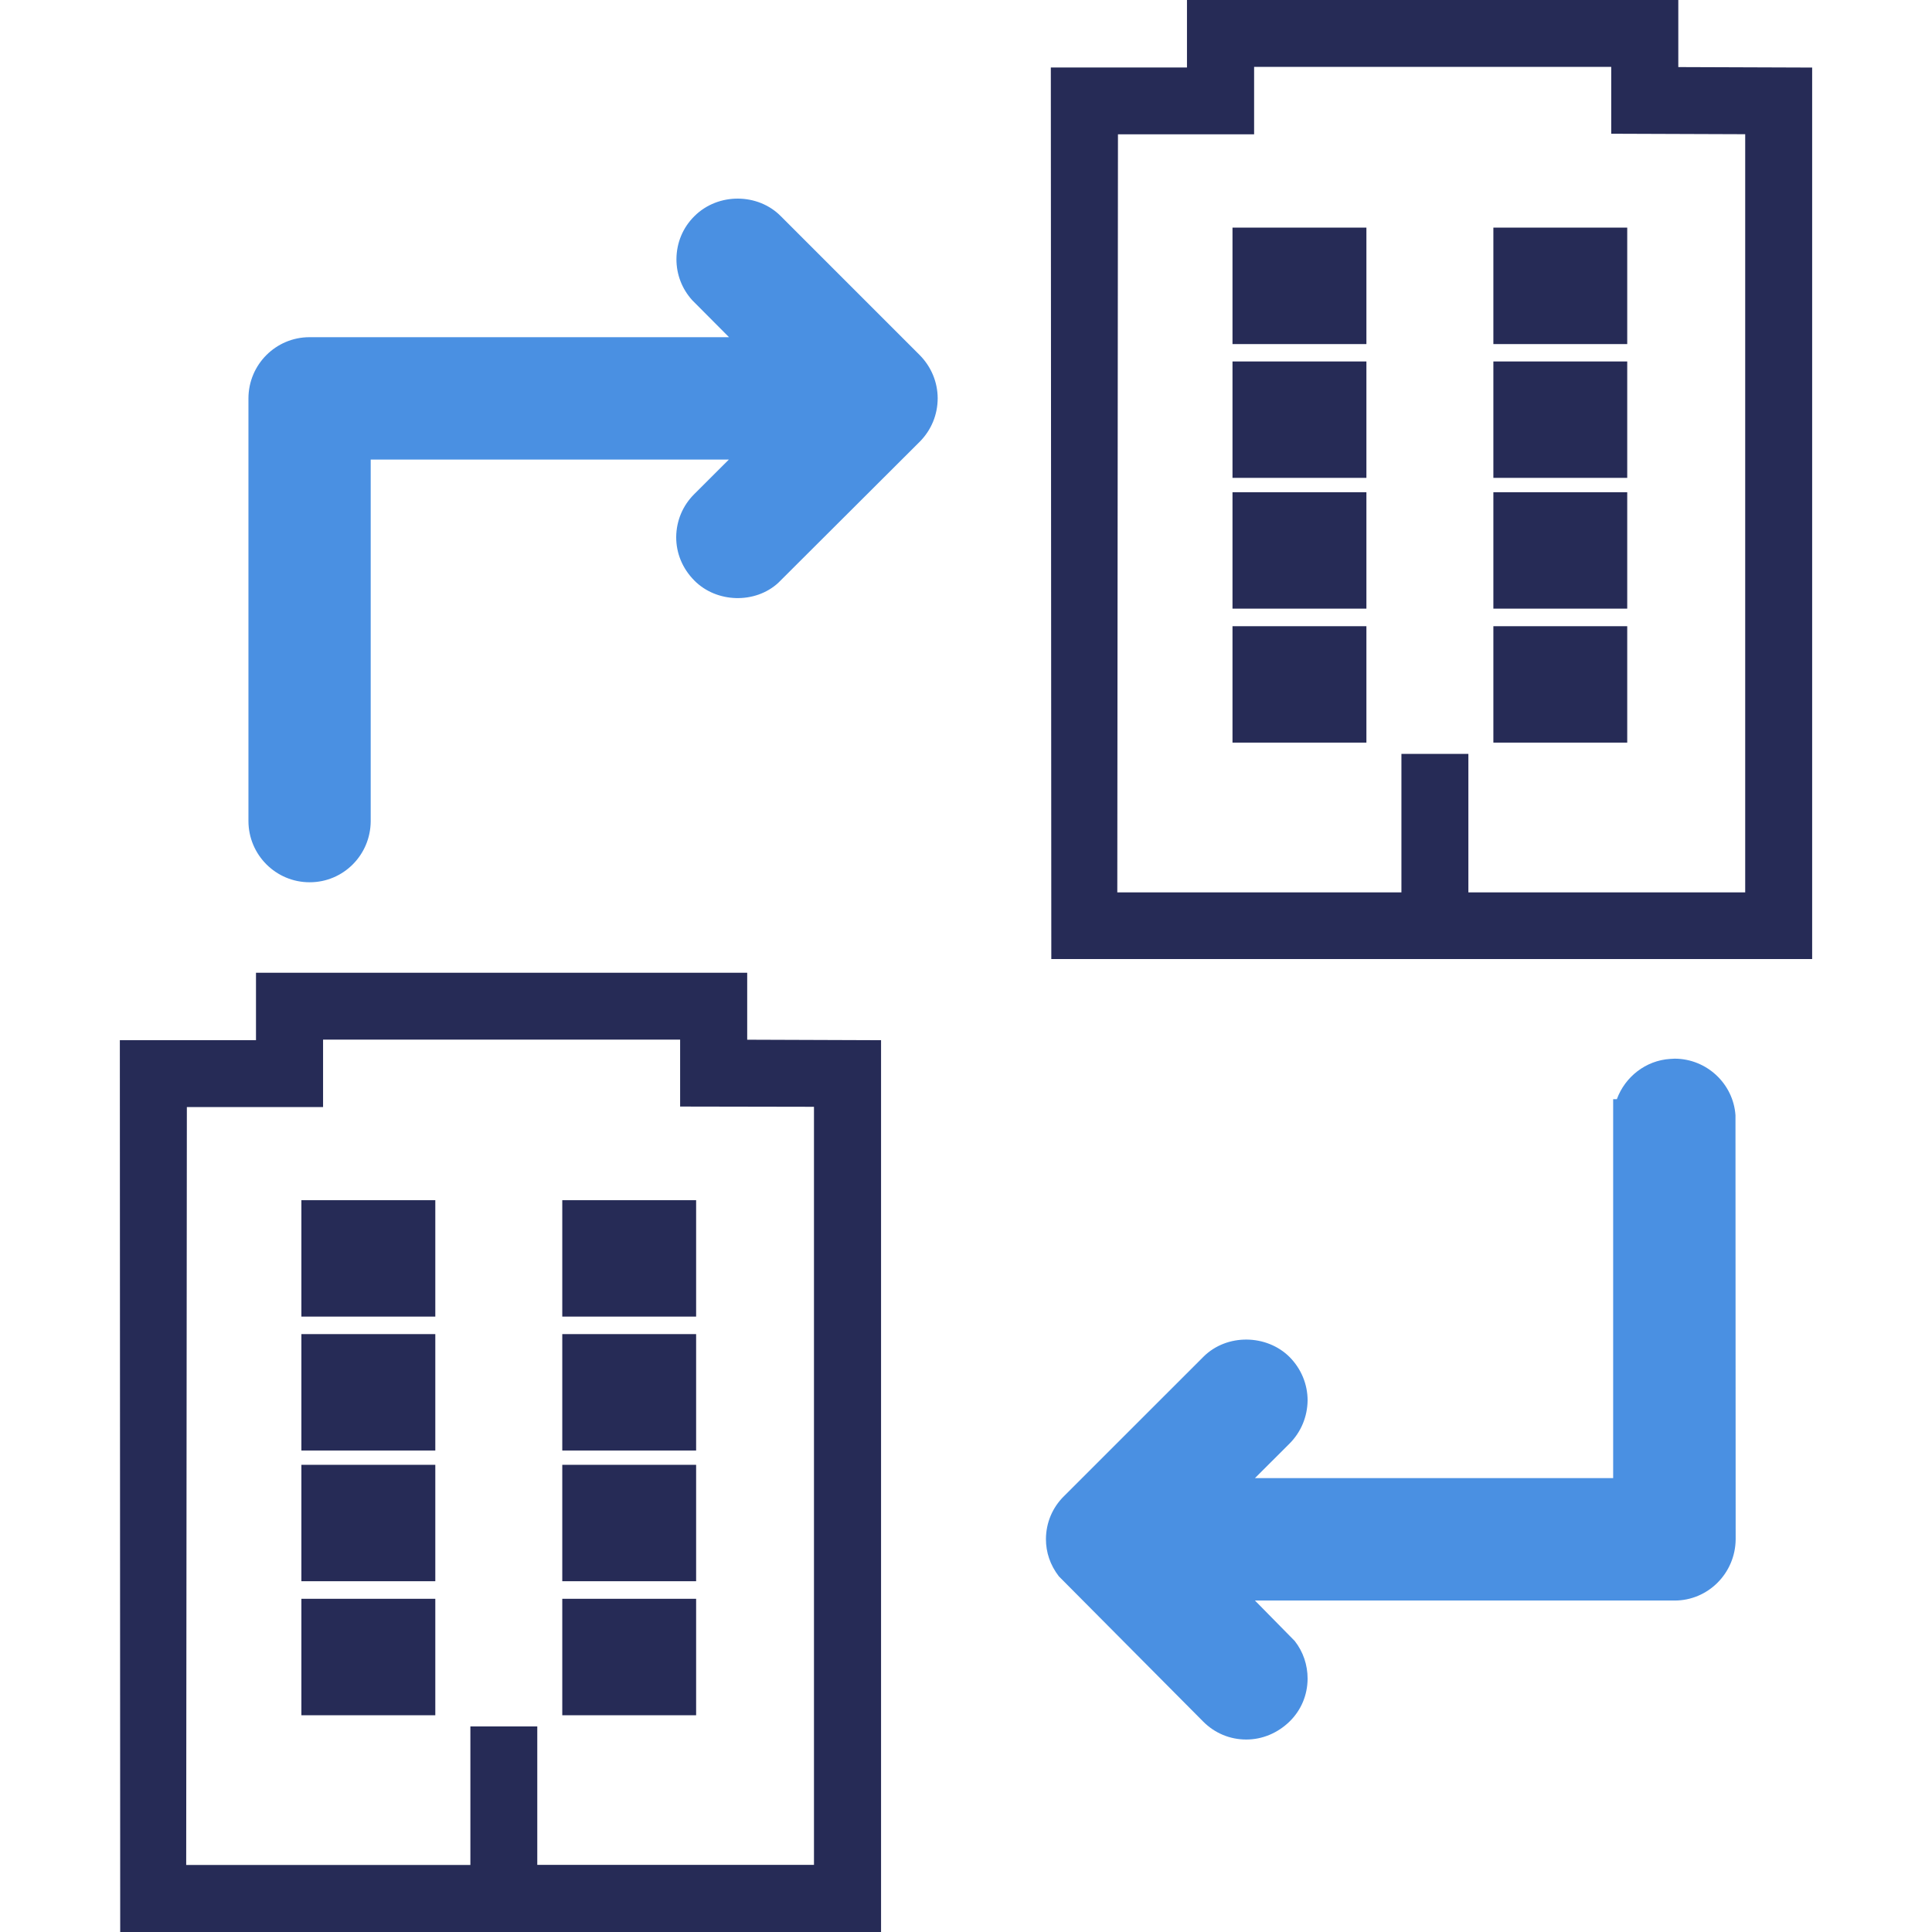
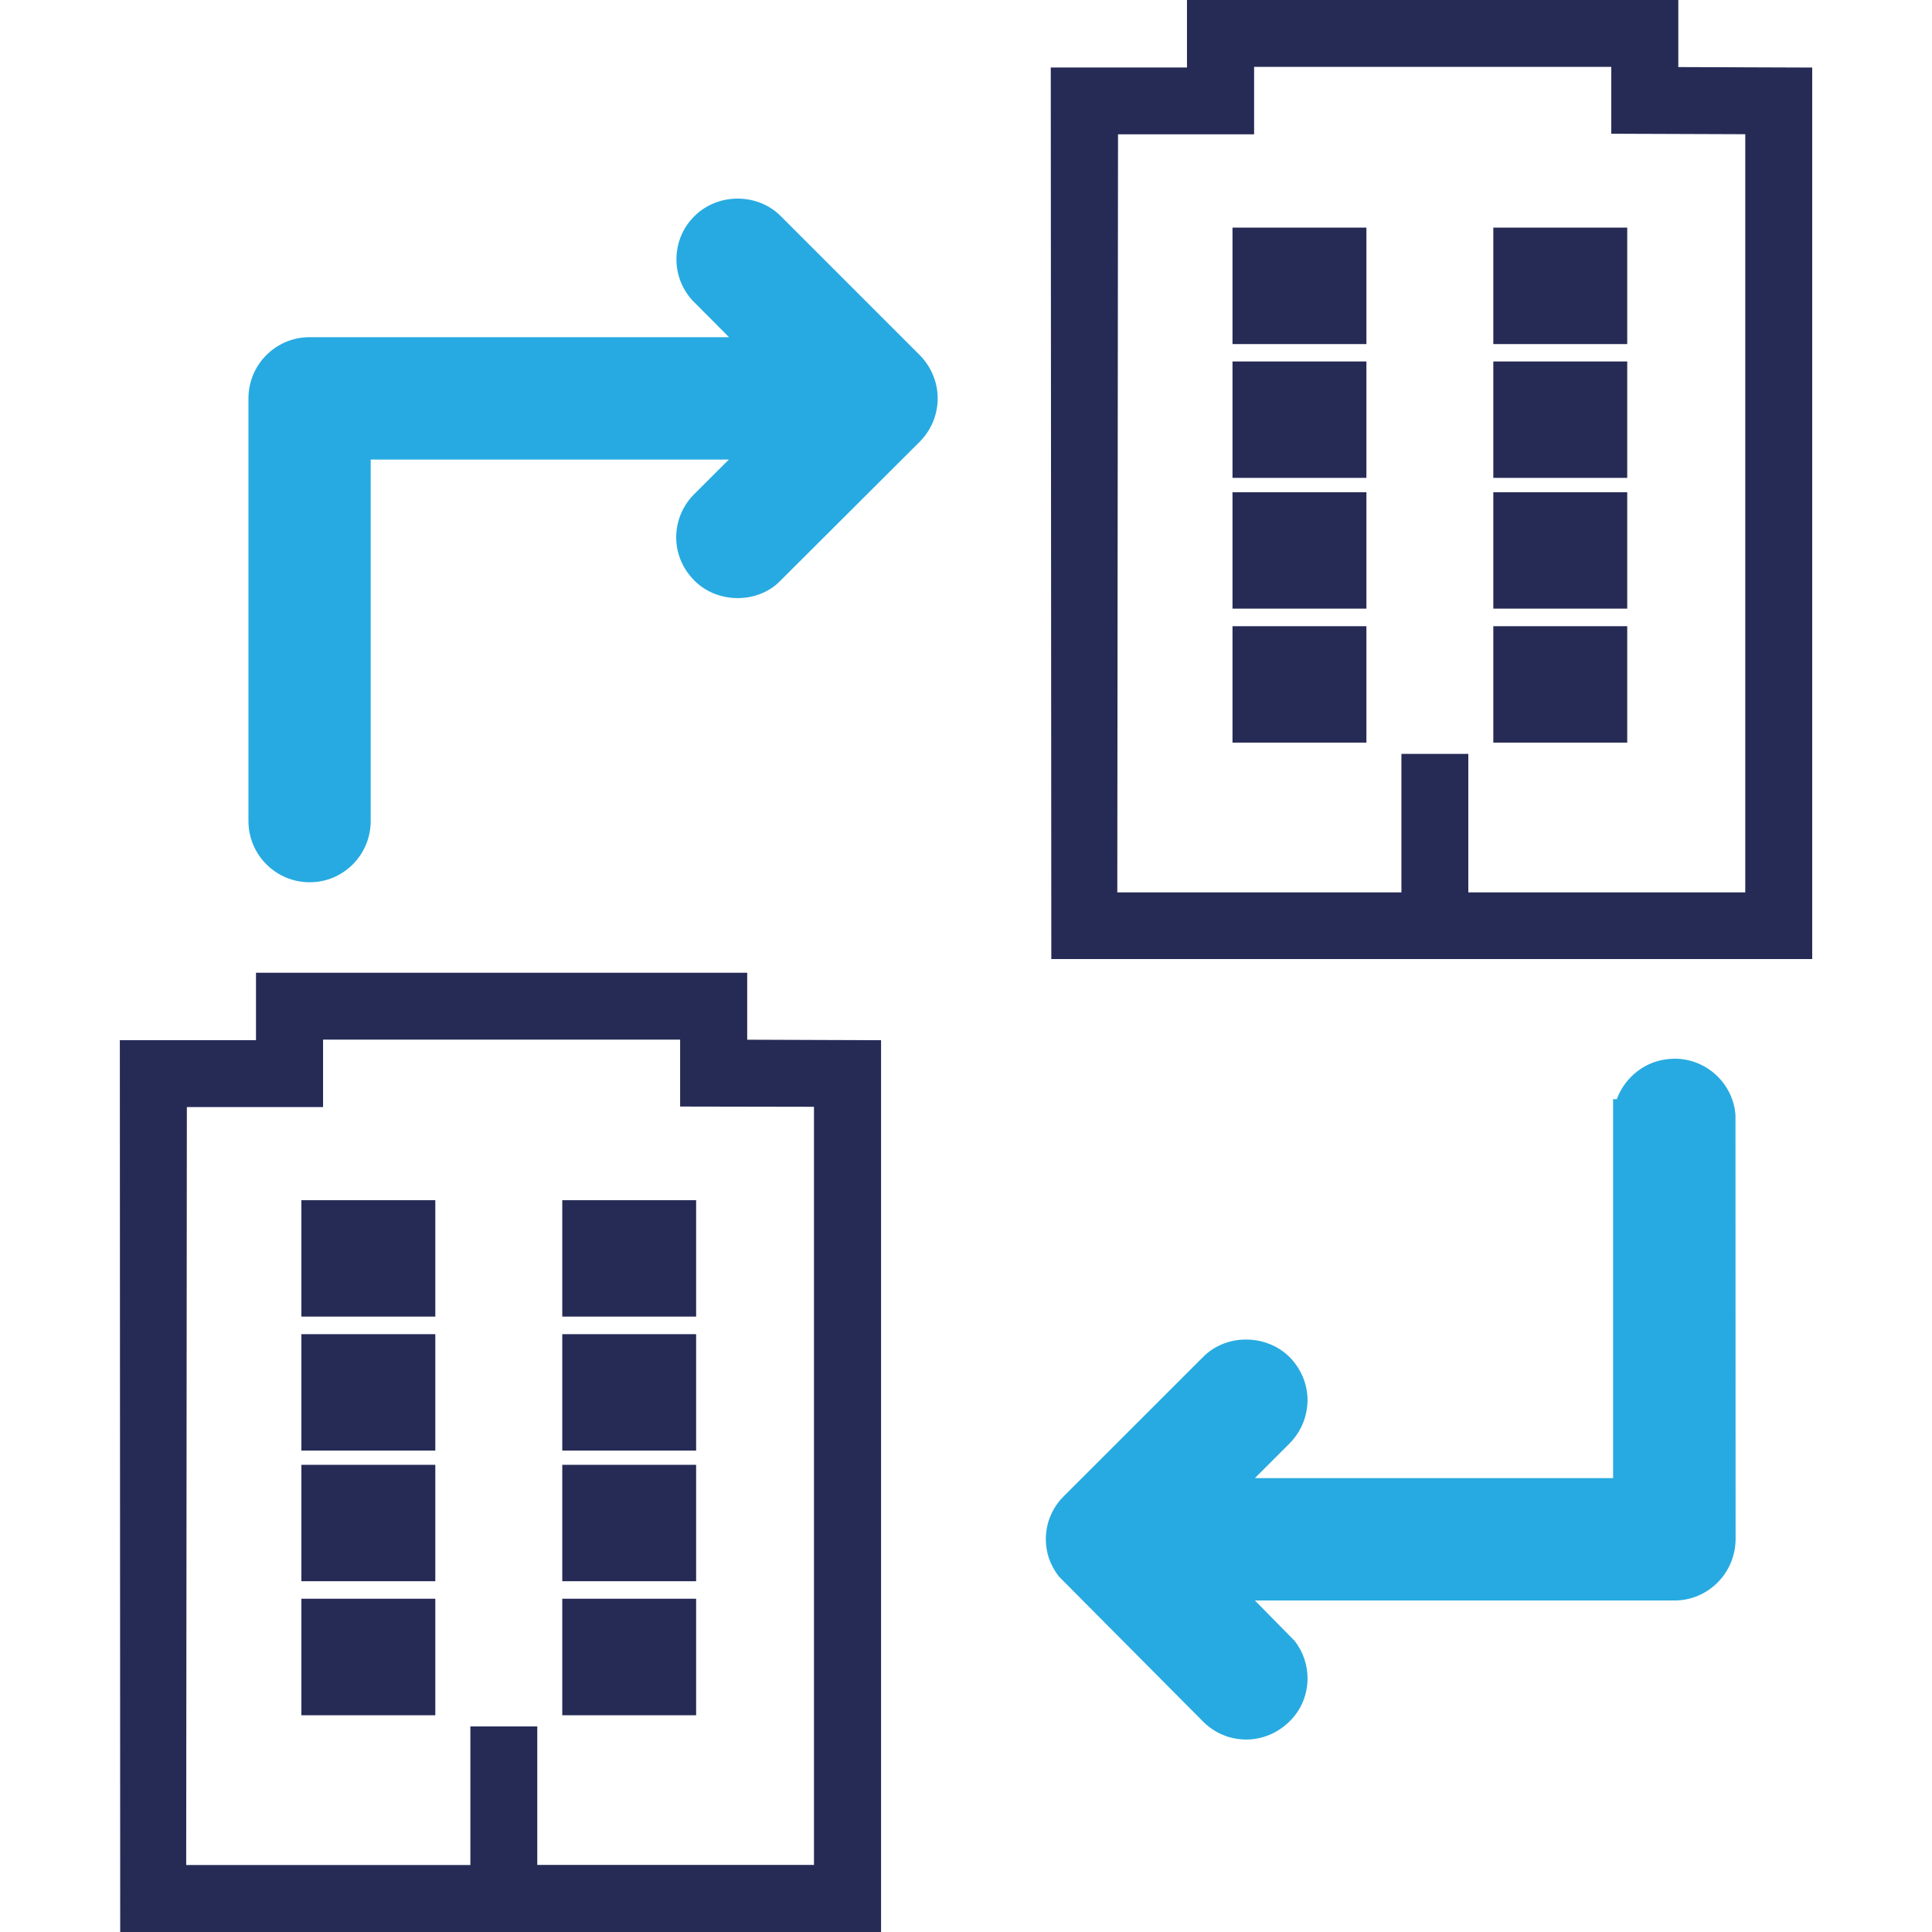
<svg xmlns="http://www.w3.org/2000/svg" version="1.1" id="Layer_1" x="0px" y="0px" width="32px" height="32px" viewBox="0 0 32 32" enable-background="new 0 0 32 32" xml:space="preserve">
  <g>
    <g>
-       <g>
-         <path fill="#4A90E2" d="M4.403,6.599v7c0,0.403,0.322,0.726,0.724,0.726c0.398,0.002,0.723-0.319,0.725-0.718     c0-0.003,0-0.005,0-0.007V7.322h6.92l-1.066,1.066c-0.283,0.278-0.286,0.734-0.008,1.017c0.002,0.002,0.004,0.005,0.008,0.006     c0.279,0.283,0.733,0.285,1.017,0.005c0.002-0.001,0.004-0.003,0.005-0.005l2.303-2.302c0.136-0.136,0.211-0.318,0.212-0.511     c-0.001-0.191-0.076-0.376-0.212-0.513l-2.302-2.301c-0.28-0.283-0.734-0.284-1.017-0.005c-0.001,0.002-0.002,0.003-0.004,0.005     c-0.283,0.278-0.285,0.734-0.006,1.017c0.002,0.001,0.003,0.003,0.005,0.004l1.064,1.068H5.126     C4.728,5.873,4.403,6.195,4.402,6.593C4.403,6.596,4.403,6.598,4.403,6.599z M27.007,18.494v6.277h-6.92l1.066-1.066     c0.135-0.135,0.211-0.317,0.213-0.51c0-0.192-0.076-0.375-0.213-0.513c-0.277-0.285-0.733-0.286-1.017-0.008     c-0.002,0.002-0.006,0.006-0.006,0.008l-2.305,2.302c-0.282,0.278-0.284,0.734-0.006,1.018c0.002,0.002,0.006,0.004,0.006,0.006     l2.305,2.302c0.277,0.283,0.733,0.285,1.017,0.004c0,0,0.002-0.002,0.004-0.004c0.282-0.278,0.284-0.733,0.004-1.017     c0-0.002-0.002-0.004-0.004-0.006l-1.064-1.066h7.643c0.399,0.002,0.724-0.32,0.726-0.719c0-0.002,0-0.004,0-0.006v-7.002     c-0.027-0.398-0.376-0.698-0.775-0.668c-0.358,0.023-0.644,0.311-0.67,0.668H27.007z" />
-         <path fill="#4A90E2" d="M20.642,28.812c-0.271,0-0.524-0.106-0.715-0.299l-2.389-2.404c-0.146-0.19-0.214-0.399-0.214-0.618     c0.002-0.271,0.107-0.521,0.3-0.711l2.311-2.31c0.386-0.383,1.046-0.373,1.427,0.009c0.19,0.194,0.296,0.448,0.296,0.717     c-0.004,0.27-0.108,0.521-0.298,0.713l-0.574,0.573h5.933v-6.276h0.061c0.135-0.369,0.478-0.642,0.884-0.667l0.073-0.004     c0.528,0,0.972,0.412,1.008,0.938l0.003,7.023c-0.005,0.562-0.457,1.014-1.011,1.014h-6.951l0.659,0.67     c0.14,0.179,0.213,0.396,0.213,0.625c-0.002,0.27-0.106,0.521-0.3,0.71C21.162,28.705,20.908,28.812,20.642,28.812z      M18.139,25.91l2.198,2.193c0.158,0.168,0.443,0.168,0.607,0.004c0.085-0.085,0.13-0.191,0.132-0.307     c0-0.115-0.045-0.223-0.126-0.305L19.39,25.93h8.34c0.24,0,0.436-0.191,0.436-0.43v-7.007c-0.016-0.205-0.204-0.382-0.432-0.382     c-0.248,0.017-0.42,0.189-0.438,0.402v6.547h-7.908l1.561-1.563c0.081-0.081,0.128-0.191,0.128-0.308     c0-0.112-0.045-0.222-0.128-0.307c-0.153-0.154-0.416-0.168-0.586-0.026l-0.025,0.028l-2.305,2.302     c-0.083,0.081-0.128,0.188-0.13,0.305c0,0.113,0.043,0.224,0.124,0.305l0.116,0.087L18.139,25.91z M5.131,14.613L5.131,14.613     H5.127c-0.558,0-1.012-0.455-1.012-1.015v-7C4.116,6.037,4.57,5.585,5.126,5.585h6.949l-0.61-0.613     c-0.169-0.187-0.262-0.427-0.261-0.681c0.002-0.271,0.106-0.522,0.299-0.712c0.392-0.39,1.052-0.382,1.43,0.002l2.301,2.301     c0.19,0.193,0.296,0.446,0.297,0.715c-0.001,0.272-0.105,0.524-0.295,0.717L12.89,9.654c-0.382,0.351-1.022,0.334-1.39-0.039     c-0.196-0.198-0.301-0.451-0.3-0.721c0.003-0.27,0.108-0.521,0.301-0.712l0.571-0.57H6.14V13.6     C6.138,14.162,5.686,14.613,5.131,14.613z M5.128,6.163c-0.239,0-0.434,0.192-0.435,0.431v7.005c0,0.245,0.191,0.437,0.435,0.437     h0.003c0.236,0,0.431-0.193,0.432-0.43V7.033h7.908l-1.563,1.56c-0.083,0.082-0.128,0.19-0.129,0.305     c-0.001,0.115,0.043,0.223,0.123,0.305c0.178,0.177,0.451,0.169,0.615,0.009l2.308-2.305c0.081-0.082,0.126-0.192,0.128-0.31     c-0.002-0.112-0.049-0.226-0.13-0.308l-2.3-2.3c-0.166-0.163-0.444-0.163-0.608-0.005c-0.087,0.087-0.133,0.194-0.133,0.31     s0.043,0.222,0.125,0.303l1.563,1.566H5.128z" />
-       </g>
+       <path fill="#27AAE1" d="M12.933,3.581c-0.378-0.384-1.038-0.392-1.43-0.002c-0.193,0.19-0.297,0.441-0.299,0.712    c-0.001,0.254,0.092,0.494,0.261,0.681l0.61,0.613H5.126c-0.556,0-1.01,0.452-1.011,1.013v7c0,0.56,0.454,1.015,1.012,1.015h0.004    c0.555,0,1.007-0.451,1.009-1.013V7.612h5.932l-0.571,0.57c-0.193,0.191-0.298,0.442-0.301,0.712    c-0.001,0.27,0.104,0.523,0.3,0.721c0.368,0.373,1.008,0.39,1.39,0.039l2.346-2.34c0.19-0.193,0.294-0.445,0.295-0.717    c-0.001-0.269-0.107-0.522-0.297-0.715L12.933,3.581z" />
+       <path fill="#27AAE1" d="M28.745,18.473c-0.036-0.525-0.479-0.938-1.009-0.938l-0.072,0.004c-0.406,0.025-0.749,0.298-0.885,0.667    h-0.061v6.276h-5.933l0.573-0.573c0.19-0.192,0.295-0.443,0.299-0.714c0-0.269-0.106-0.522-0.297-0.717    c-0.381-0.381-1.041-0.392-1.426-0.009l-2.312,2.311c-0.192,0.189-0.298,0.439-0.3,0.711c0,0.219,0.068,0.428,0.214,0.618    l2.389,2.404c0.191,0.192,0.444,0.299,0.716,0.299c0.266,0,0.52-0.107,0.715-0.297c0.194-0.189,0.299-0.44,0.301-0.711    c0-0.229-0.073-0.445-0.213-0.625l-0.659-0.67h6.95c0.555,0,1.007-0.451,1.012-1.014L28.745,18.473z" />
    </g>
    <g>
-       <path fill="#262B56" d="M4.992,24.262H7.21v1.928H4.992V24.262z M4.992,26.481H7.21v1.929H4.992V26.481z M4.992,19.879H7.21v1.928    H4.992V19.879z M4.992,22.097H7.21v1.928H4.992V22.097z M9.313,24.262h2.217v1.928H9.313V24.262z M9.313,26.481h2.217v1.929H9.313    V26.481z M9.313,19.879h2.217v1.928H9.313V19.879z M9.313,22.097h2.217v1.928H9.313V22.097z" />
-       <path fill="#262B56" d="M12.376,17.221v-1.109H4.24v1.117H1.985L1.991,32h12.602V17.229L12.376,17.221z M8.899,30.888v-2.293    H7.791v2.295H3.084l0.011-12.554h2.256v-1.117h5.914v1.109l2.217,0.004v12.556h-4.58H8.899z" />
+       <path fill="#262B56" d="M4.992,24.262H7.21v1.928H4.992V24.262z M4.992,26.48H7.21v1.93H4.992V26.48z M4.992,19.879H7.21v1.928    H4.992V19.879z M4.992,22.098H7.21v1.928H4.992V22.098z M9.313,24.262h2.217v1.928H9.313V24.262z M9.313,26.48h2.217v1.93H9.313    V26.48z M9.313,19.879h2.217v1.928H9.313V19.879z M9.313,22.098h2.217v1.928H9.313V22.098z" />
+       <path fill="#262B56" d="M12.376,17.221v-1.109H4.24v1.117H1.985L1.991,32h12.602V17.229L12.376,17.221z M8.899,30.889v-2.294    H7.791v2.296H3.084l0.011-12.555h2.256v-1.117h5.914v1.109l2.217,0.004v12.557h-4.58H8.899z" />
    </g>
    <g>
-       <path fill="#262B56" d="M20.414,8.153h2.218v1.928h-2.218V8.153z M20.414,10.372h2.218V12.3h-2.218V10.372z M20.414,3.77h2.218    v1.929h-2.218V3.77z M20.414,5.987h2.218v1.928h-2.218V5.987z M24.735,8.153h2.217v1.928h-2.217V8.153z M24.735,10.372h2.217V12.3    h-2.217V10.372z M24.735,3.77h2.217v1.929h-2.217V3.77z M24.735,5.987h2.217v1.928h-2.217V5.987z" />
-       <path fill="#262B56" d="M27.798,1.113V0H19.66v1.118h-2.255l0.008,14.767h12.602V1.119l-2.217-0.008V1.113z M24.321,14.781v-2.294    h-1.109v2.294h-4.706l0.011-12.556h2.255V1.108h5.915v1.107l2.219,0.008v12.558H24.321z" />
+       <path fill="#262B56" d="M20.414,8.153h2.218v1.928h-2.218V8.153z M20.414,10.372h2.218V12.3h-2.218V10.372z M20.414,3.77h2.218    v1.929h-2.218V3.77z M20.414,5.987h2.218v1.928h-2.218V5.987z M24.734,8.153h2.218v1.928h-2.218V8.153z M24.734,10.372h2.218V12.3    h-2.218V10.372z M24.734,3.77h2.218v1.929h-2.218V3.77z M24.734,5.987h2.218v1.928h-2.218V5.987z" />
+       <path fill="#262B56" d="M27.798,1.113V0H19.66v1.118h-2.256l0.009,14.767h12.603V1.119l-2.218-0.008V1.113z M24.32,14.781v-2.294    h-1.108v2.294h-4.706l0.012-12.556h2.254V1.108h5.916v1.107l2.219,0.008v12.558H24.32z" />
    </g>
  </g>
</svg>
